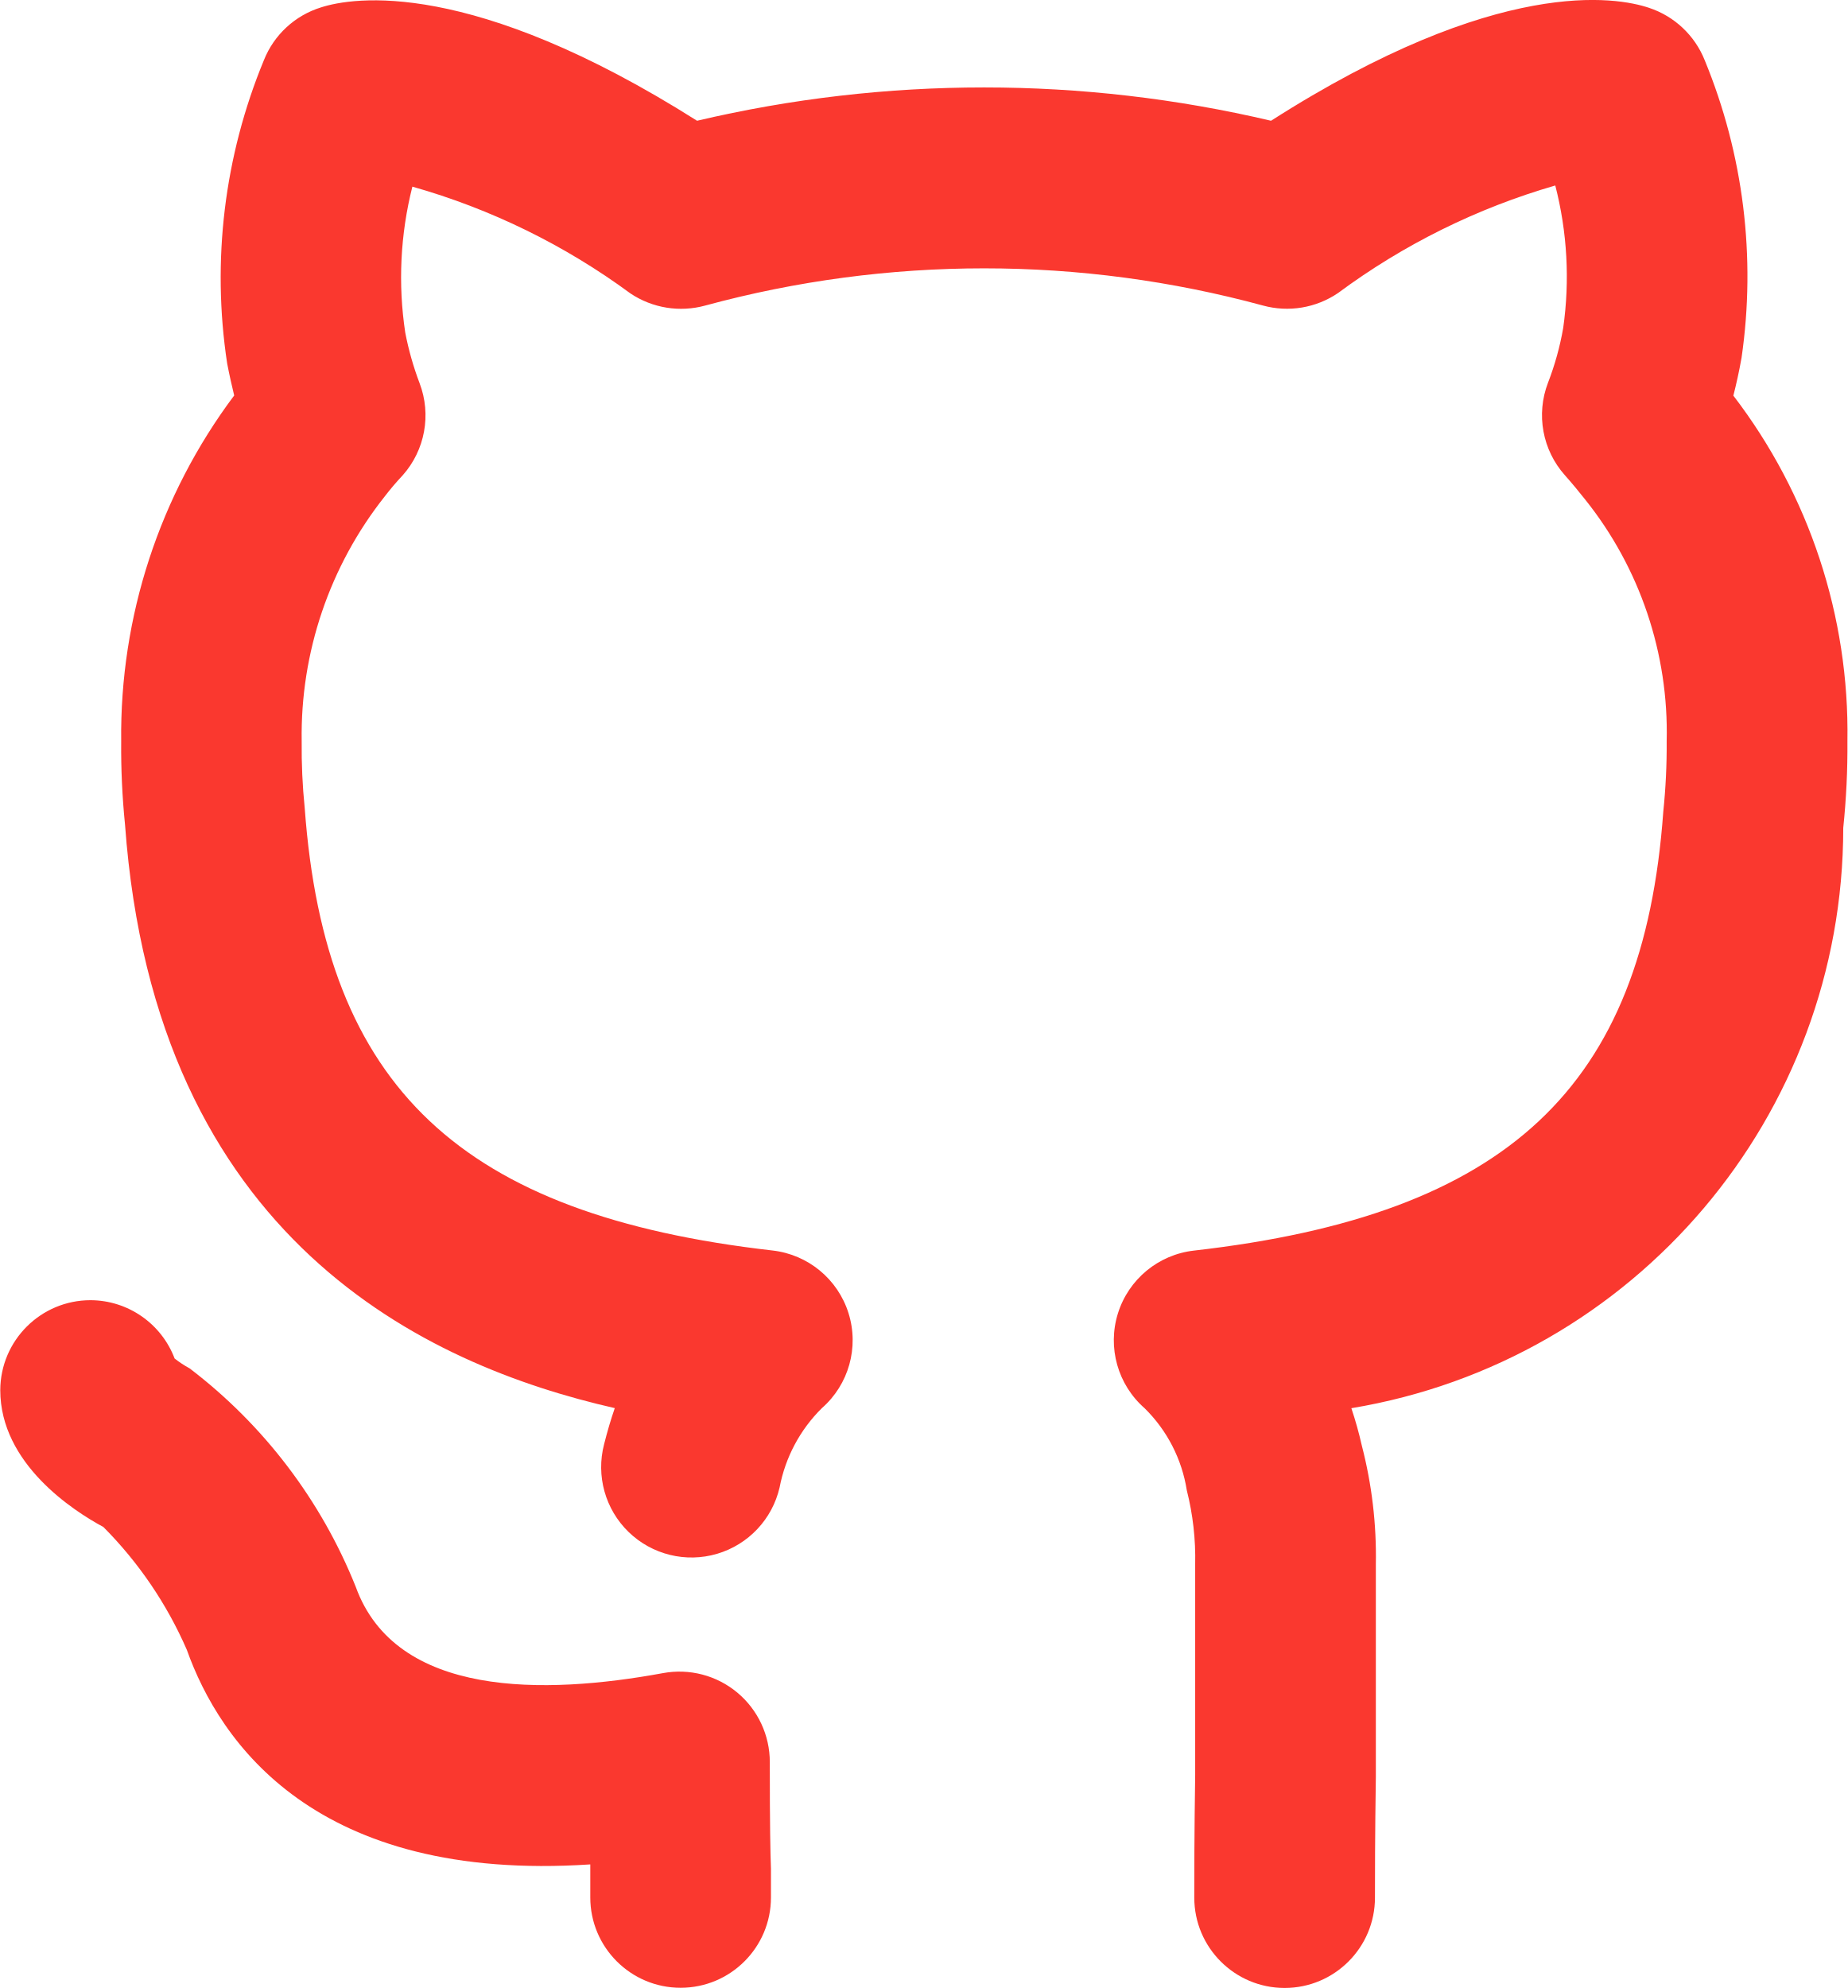
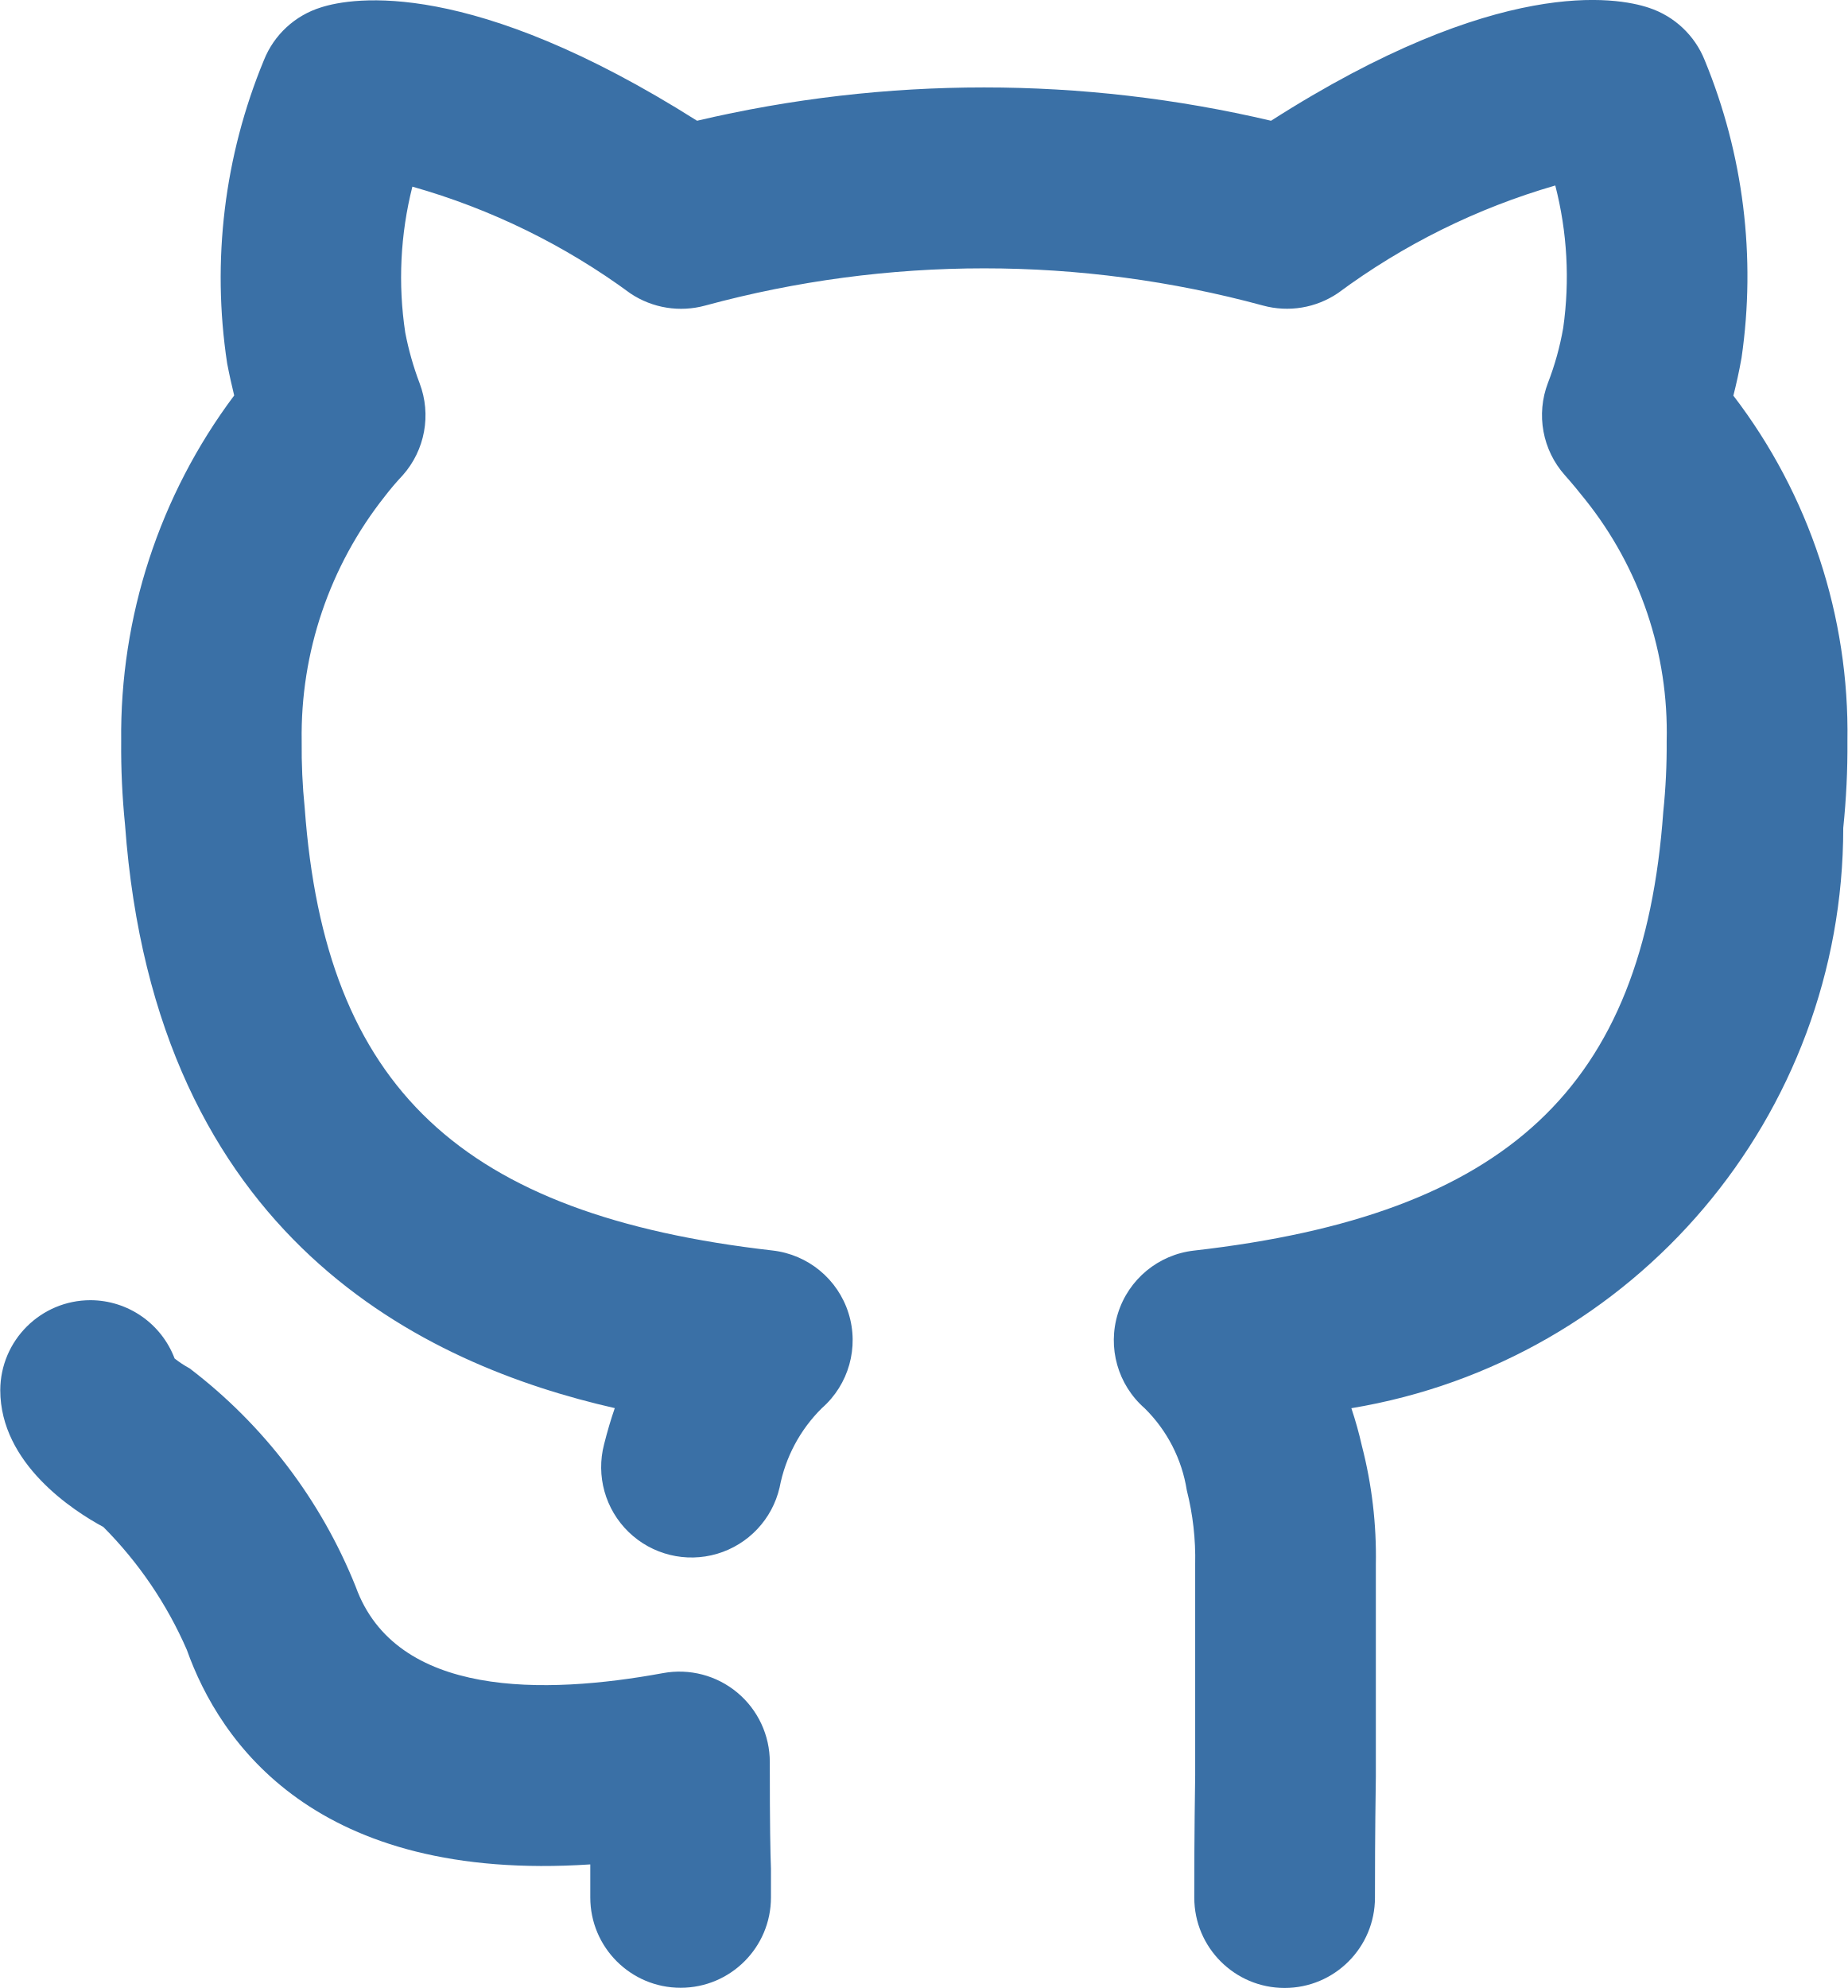
<svg xmlns="http://www.w3.org/2000/svg" width="20.748" height="22.325" viewBox="0 0 20.748 22.325">
  <defs>
-     <style>.a{fill:#fa382f;}</style>
+     <style>.a{fill: #3a70a6;}</style>
  </defs>
  <path class="a" d="M10.194,20.786a1.015,1.015,0,0,0-1.2-1c-1.328.244-3,.28-3.451-.972a5.79,5.79,0,0,0-1.864-2.45,1.218,1.218,0,0,1-.169-.111,1.014,1.014,0,0,0-.944-.655h0a1.014,1.014,0,0,0-1.014,1.01c0,.827.823,1.357,1.158,1.537a4.505,4.505,0,0,1,.937,1.379c.37,1.038,1.443,2.614,4.531,2.41,0,.036,0,.069,0,.1l0,.271a1.014,1.014,0,1,0,2.029,0l0-.323C10.2,21.792,10.194,21.514,10.194,20.786ZM21.015,5.44c.032-.127.064-.267.092-.426a6.369,6.369,0,0,0-.414-3.341,1.017,1.017,0,0,0-.625-.588c-.361-.122-1.695-.362-4.245,1.268a14.07,14.07,0,0,0-6.446,0C6.838.747,5.511.965,5.154,1.08a1.012,1.012,0,0,0-.641.592A6.392,6.392,0,0,0,4.1,5.078c.025.13.052.25.079.36A6.36,6.36,0,0,0,2.91,9.322a8.544,8.544,0,0,0,.043.935c.339,4.669,3.382,6.071,5.5,6.553-.044.127-.084.263-.12.406a1.015,1.015,0,1,0,1.971.485,1.7,1.7,0,0,1,.475-.891,1.014,1.014,0,0,0-.554-1.77c-3.5-.4-5.025-1.828-5.254-4.969a6.706,6.706,0,0,1-.034-.749A4.319,4.319,0,0,1,5.871,6.57a3.066,3.066,0,0,1,.2-.235A1.014,1.014,0,0,0,6.261,5.3,3.437,3.437,0,0,1,6.1,4.732a4.153,4.153,0,0,1,.08-1.639,7.652,7.652,0,0,1,2.45,1.2,1.023,1.023,0,0,0,.84.135,11.948,11.948,0,0,1,6.262,0,1.02,1.02,0,0,0,.843-.14,7.682,7.682,0,0,1,2.44-1.208,4.1,4.1,0,0,1,.089,1.6,3.251,3.251,0,0,1-.171.616,1.014,1.014,0,0,0,.191,1.039c.078.088.157.183.227.272a4.182,4.182,0,0,1,.915,2.715,7.141,7.141,0,0,1-.038.789c-.223,3.1-1.751,4.529-5.271,4.93a1.014,1.014,0,0,0-.553,1.771,1.654,1.654,0,0,1,.473.921,3.105,3.105,0,0,1,.094.831v2.368c-.01.657-.01,1.149-.01,1.375a1.014,1.014,0,0,0,2.029,0c0-.22,0-.7.01-1.359V18.564a4.952,4.952,0,0,0-.157-1.331,4.317,4.317,0,0,0-.118-.422,6.607,6.607,0,0,0,5.524-6.517,8.823,8.823,0,0,0,.047-.973A6.219,6.219,0,0,0,21.015,5.44Z" transform="translate(-1.549 -0.997)" />
</svg>
